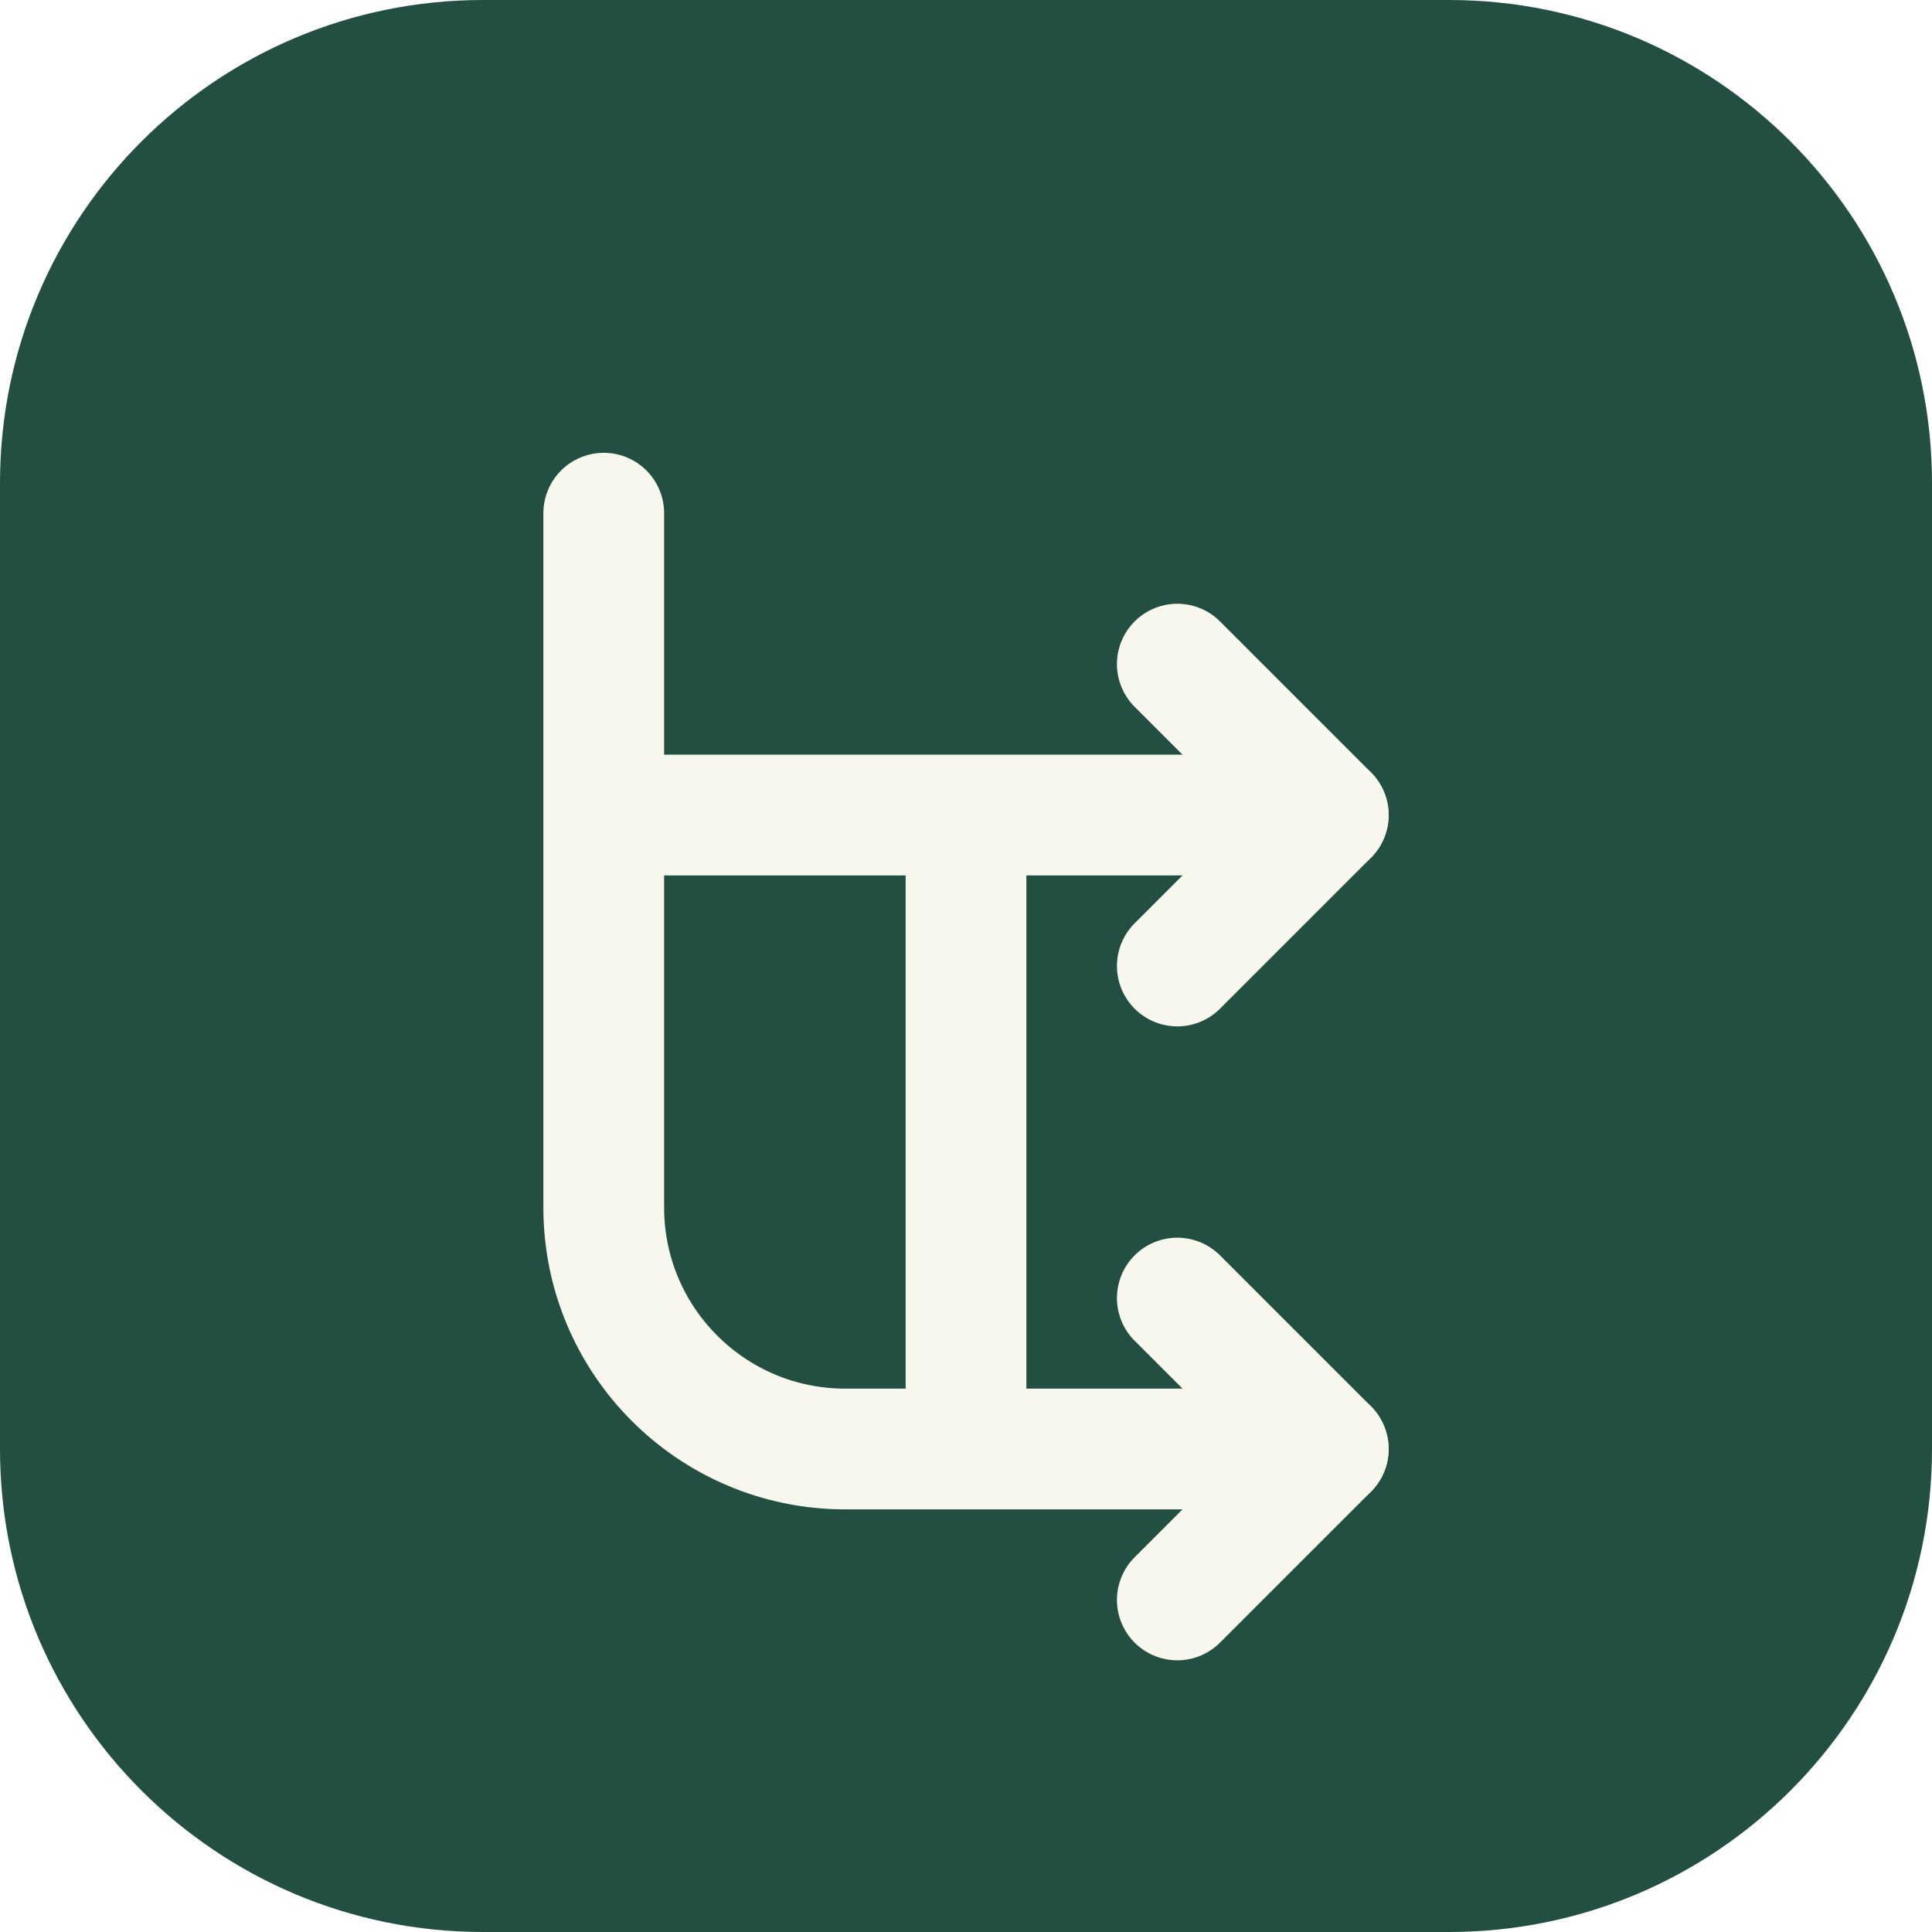
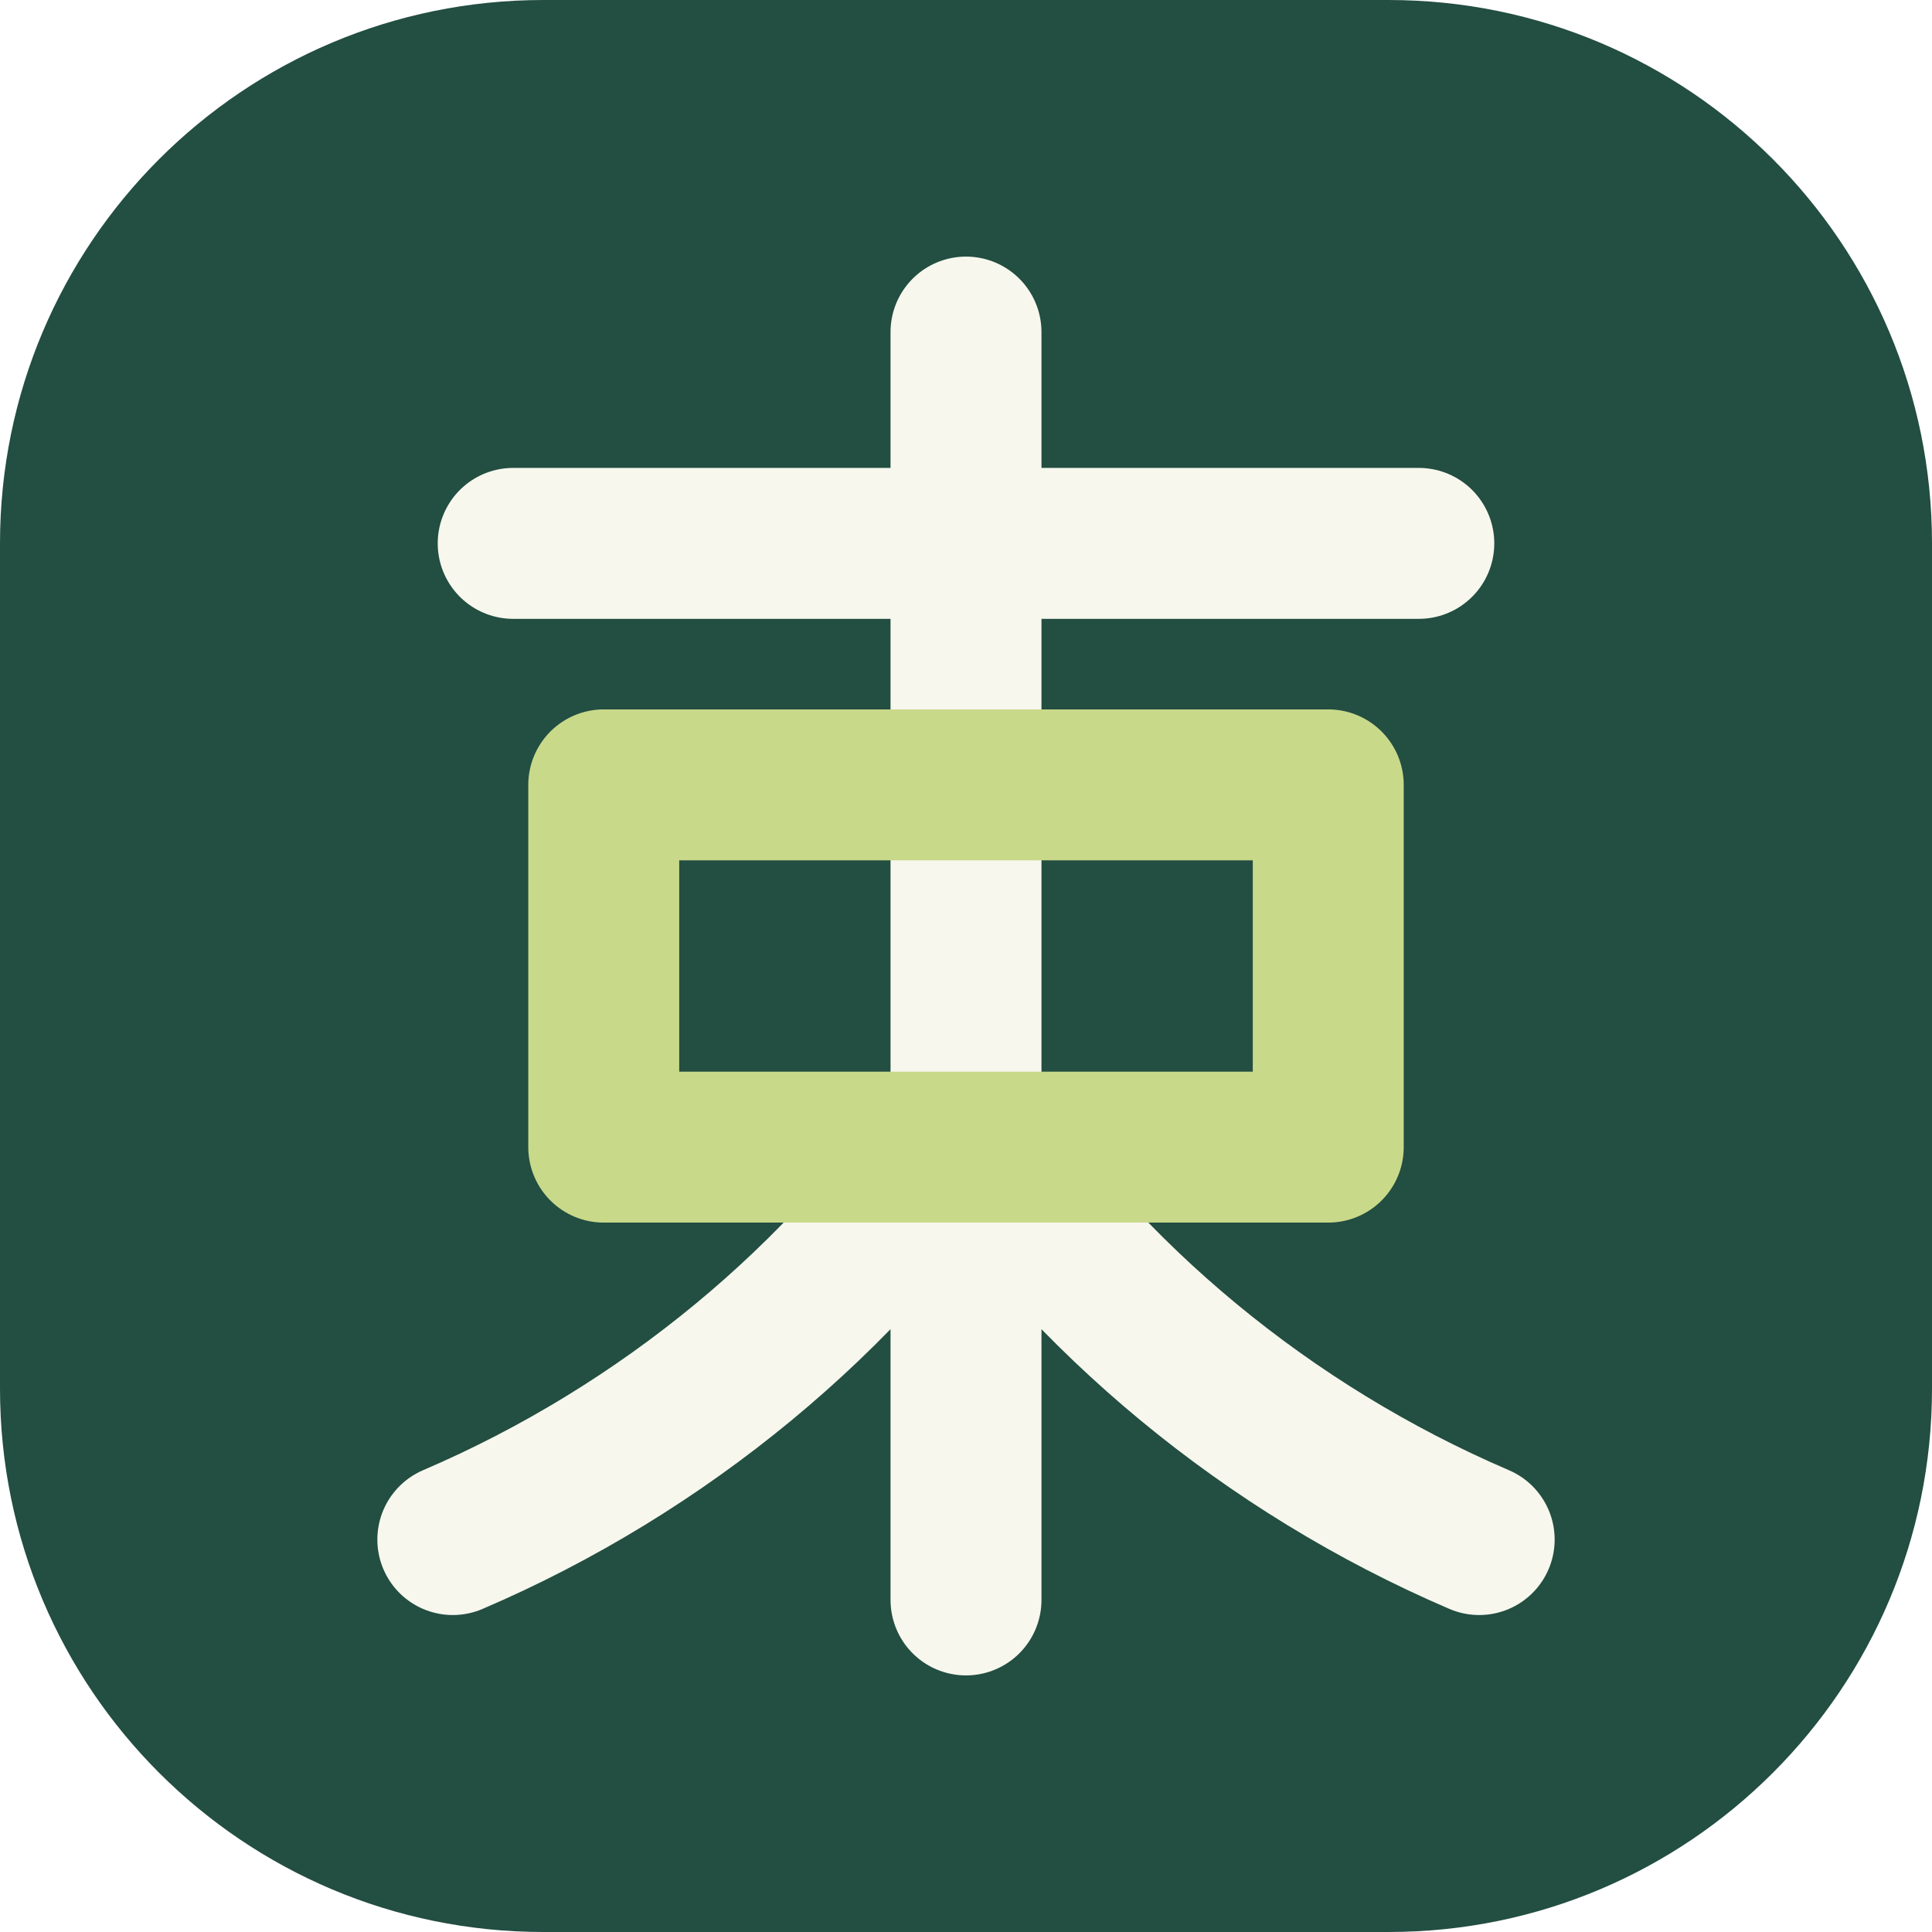
<svg xmlns="http://www.w3.org/2000/svg" viewBox="0 0 64 64">
-   <rect width="64" height="64" rx="16" fill="#234e42" />
-   <g fill="none" stroke="#f7f7ed" stroke-width="4" stroke-linecap="round" stroke-linejoin="round">
-     <path d="M20 17v23a8 8 0 0 0 8 8h16M20 27h24M32 27v21" />
-     <path d="m39 22 5 5-5 5m0 11 5 5-5 5" />
+   <rect width="64" height="64" rx="18" fill="#234e42" />
+   <g fill="none" stroke="#f7f7ed" stroke-width="5" stroke-linecap="round" stroke-linejoin="round">
+     <path d="M17 18h30M32 11v42M32 37c-4 6-10 11-17 14M32 37c4 6 10 11 17 14" />
+     <path d="M20 26h24v12H20z" stroke="#c9d98a" />
  </g>
</svg>
